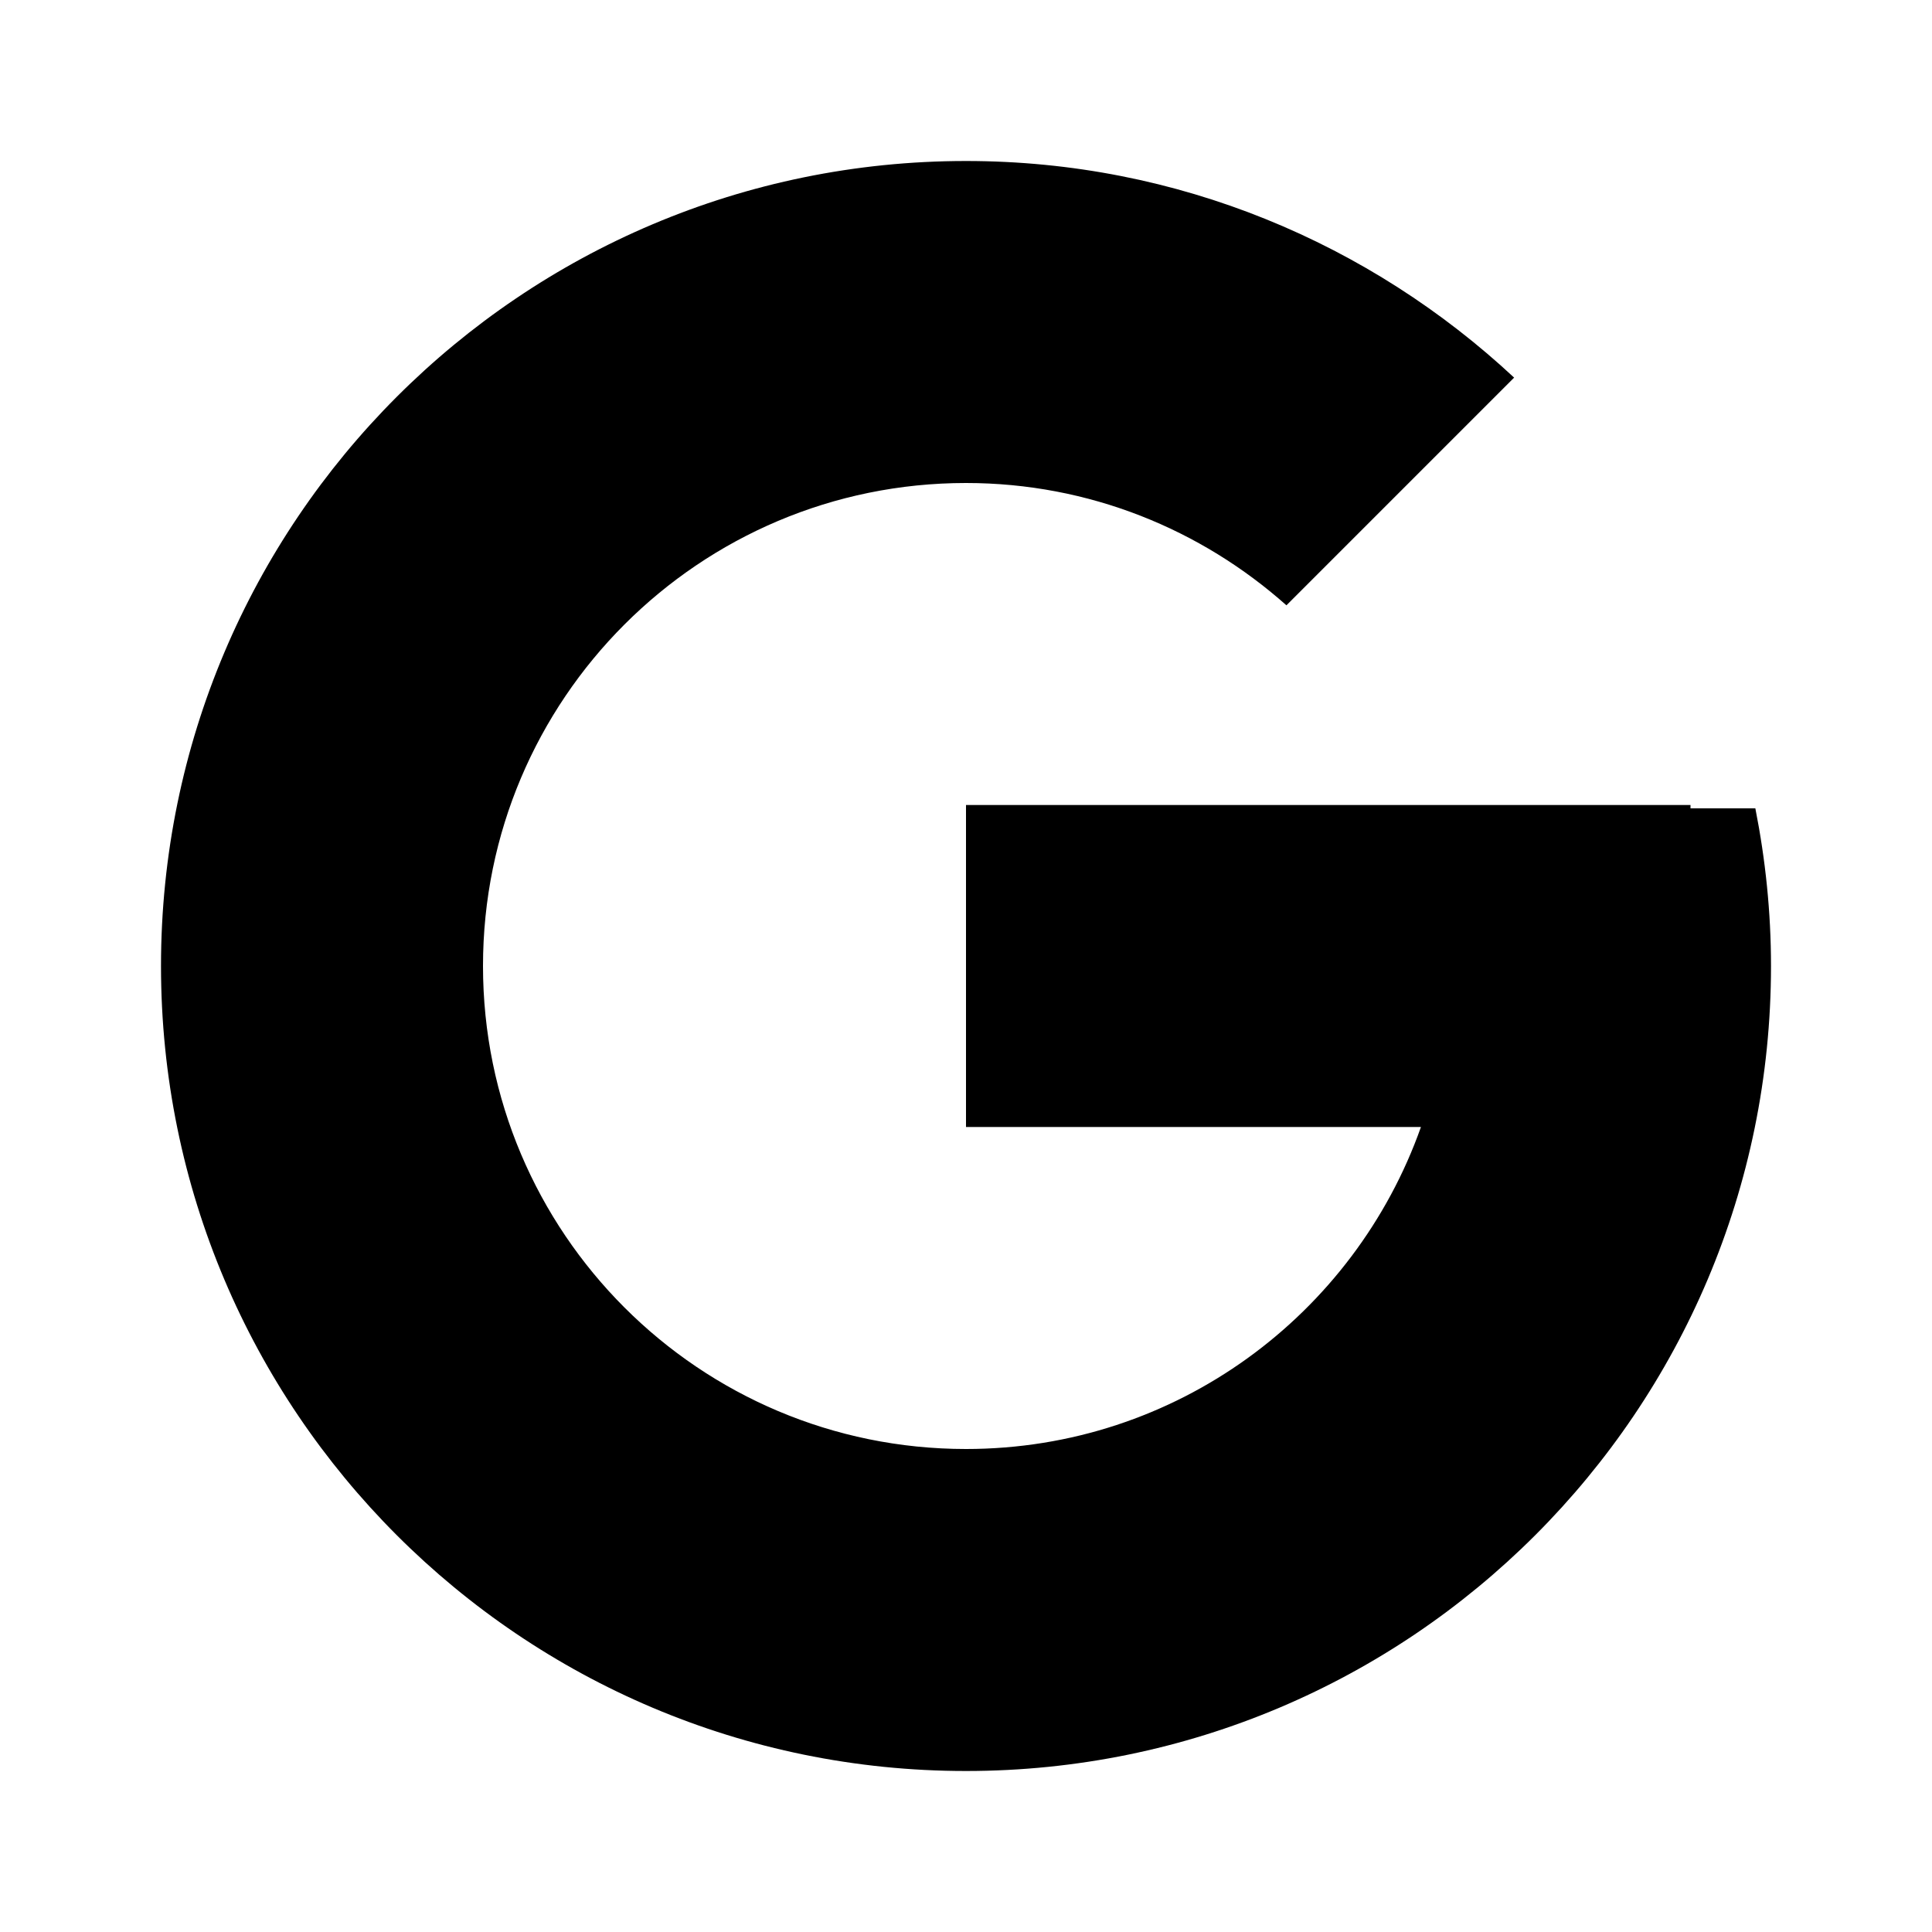
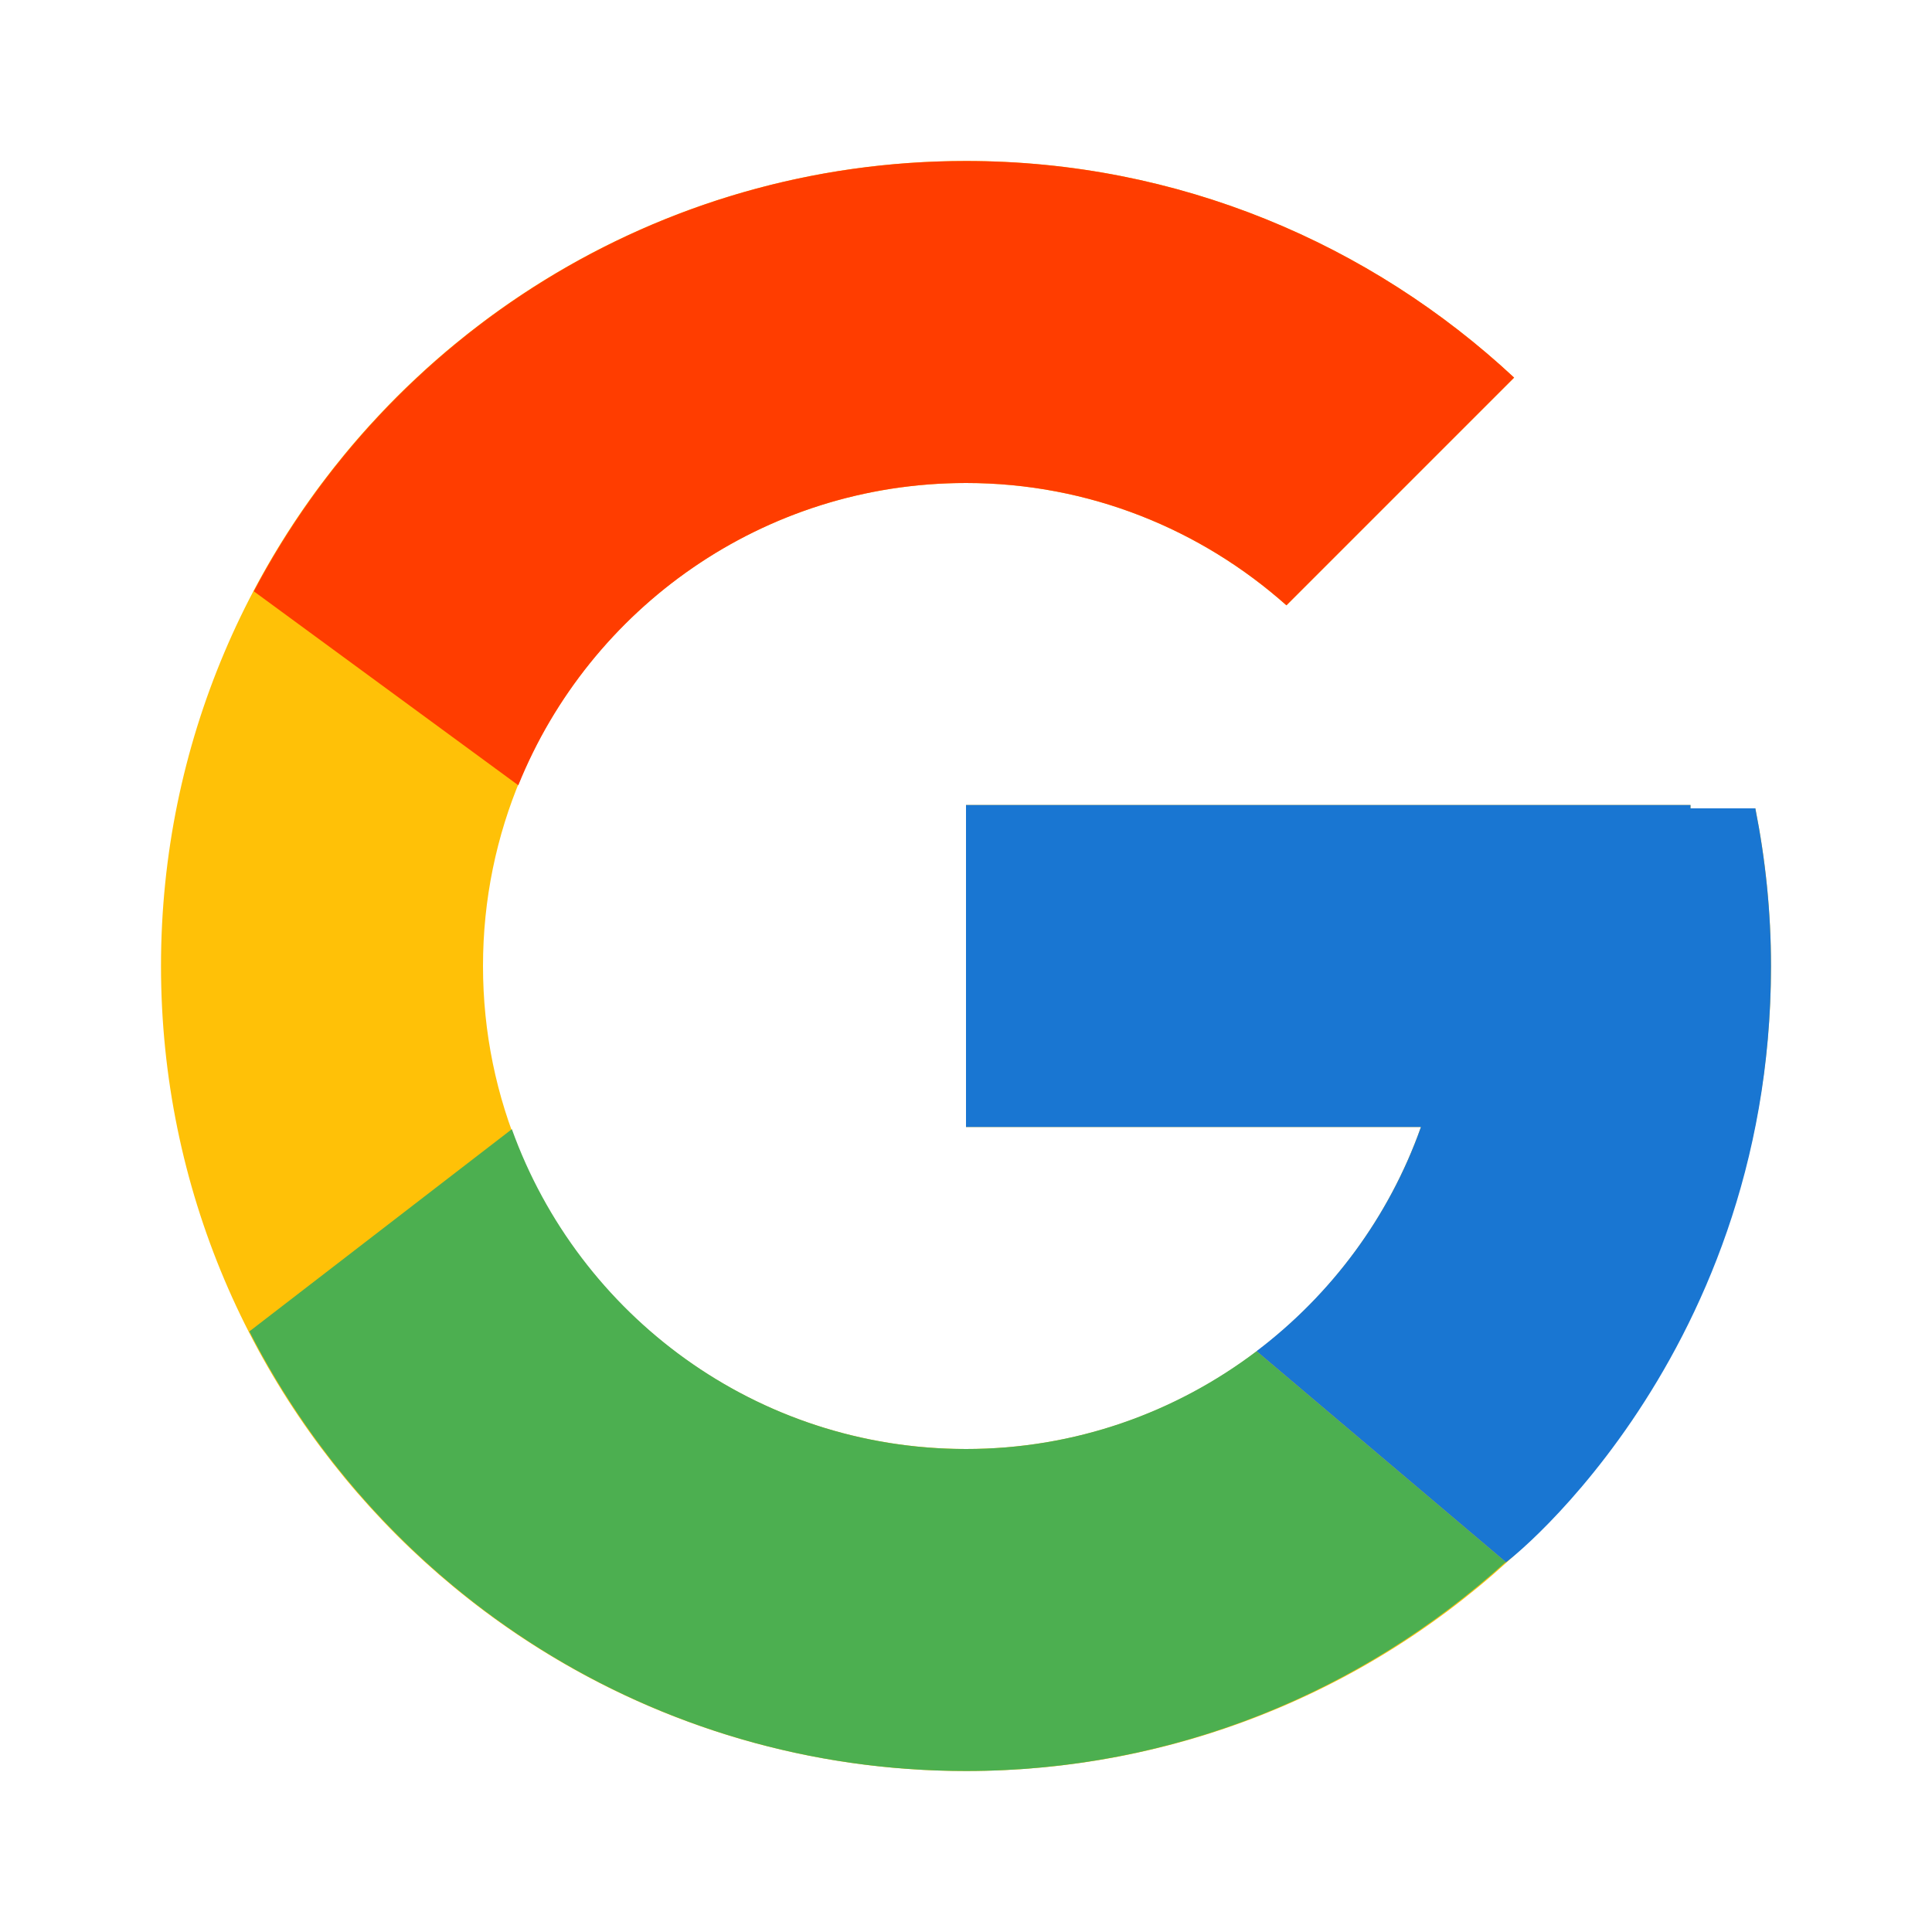
<svg xmlns="http://www.w3.org/2000/svg" viewBox="0 0 48 48" width="48px" height="48px">
-   <path fill="#000000" d="M43.611,20.083H42V20H24v8h11.303c-1.649,4.657-6.08,8-11.303,8c-6.627,0-12-5.373-12-12c0-6.627,5.373-12,12-12c3.059,0,5.842,1.154,7.961,3.039l5.657-5.657C34.046,6.053,29.268,4,24,4C12.955,4,4,12.955,4,24c0,11.045,8.955,20,20,20c11.045,0,20-8.955,20-20C44,22.659,43.862,21.35,43.611,20.083z" />
+   <path fill="#FFC107" d="M43.611,20.083H42V20H24v8h11.303c-1.649,4.657-6.08,8-11.303,8c-6.627,0-12-5.373-12-12s5.373-12,12-12c3.059,0,5.842,1.154,7.961,3.039l5.657-5.657C34.046,6.053,29.268,4,24,4C12.955,4,4,12.955,4,24s8.955,20,20,20s20-8.955,20-20C44,22.659,43.862,21.35,43.611,20.083z" />
+   <path fill="#FF3D00" d="M6.306,14.691l6.571,4.819C14.655,15.108,18.961,12,24,12c3.059,0,5.842,1.154,7.961,3.039l5.657-5.657C34.046,6.053,29.268,4,24,4C16.318,4,9.656,8.337,6.306,14.691z" />
+   <path fill="#4CAF50" d="M24,44c5.166,0,9.86-1.977,13.409-5.192l-6.19-5.238C29.211,35.091,26.715,36,24,36c-5.202,0-9.619-3.317-11.283-7.946l-6.522,5.025C9.505,39.556,16.227,44,24,44z" />
+   <path fill="#1976D2" d="M43.611,20.083H42V20H24v8h11.303c-0.792,2.237-2.231,4.166-4.087,5.571c0.001-0.001,0.002-0.001,0.003-0.002l6.19,5.238C36.971,39.205,44,34,44,24C44,22.659,43.862,21.35,43.611,20.083z" />
</svg>
